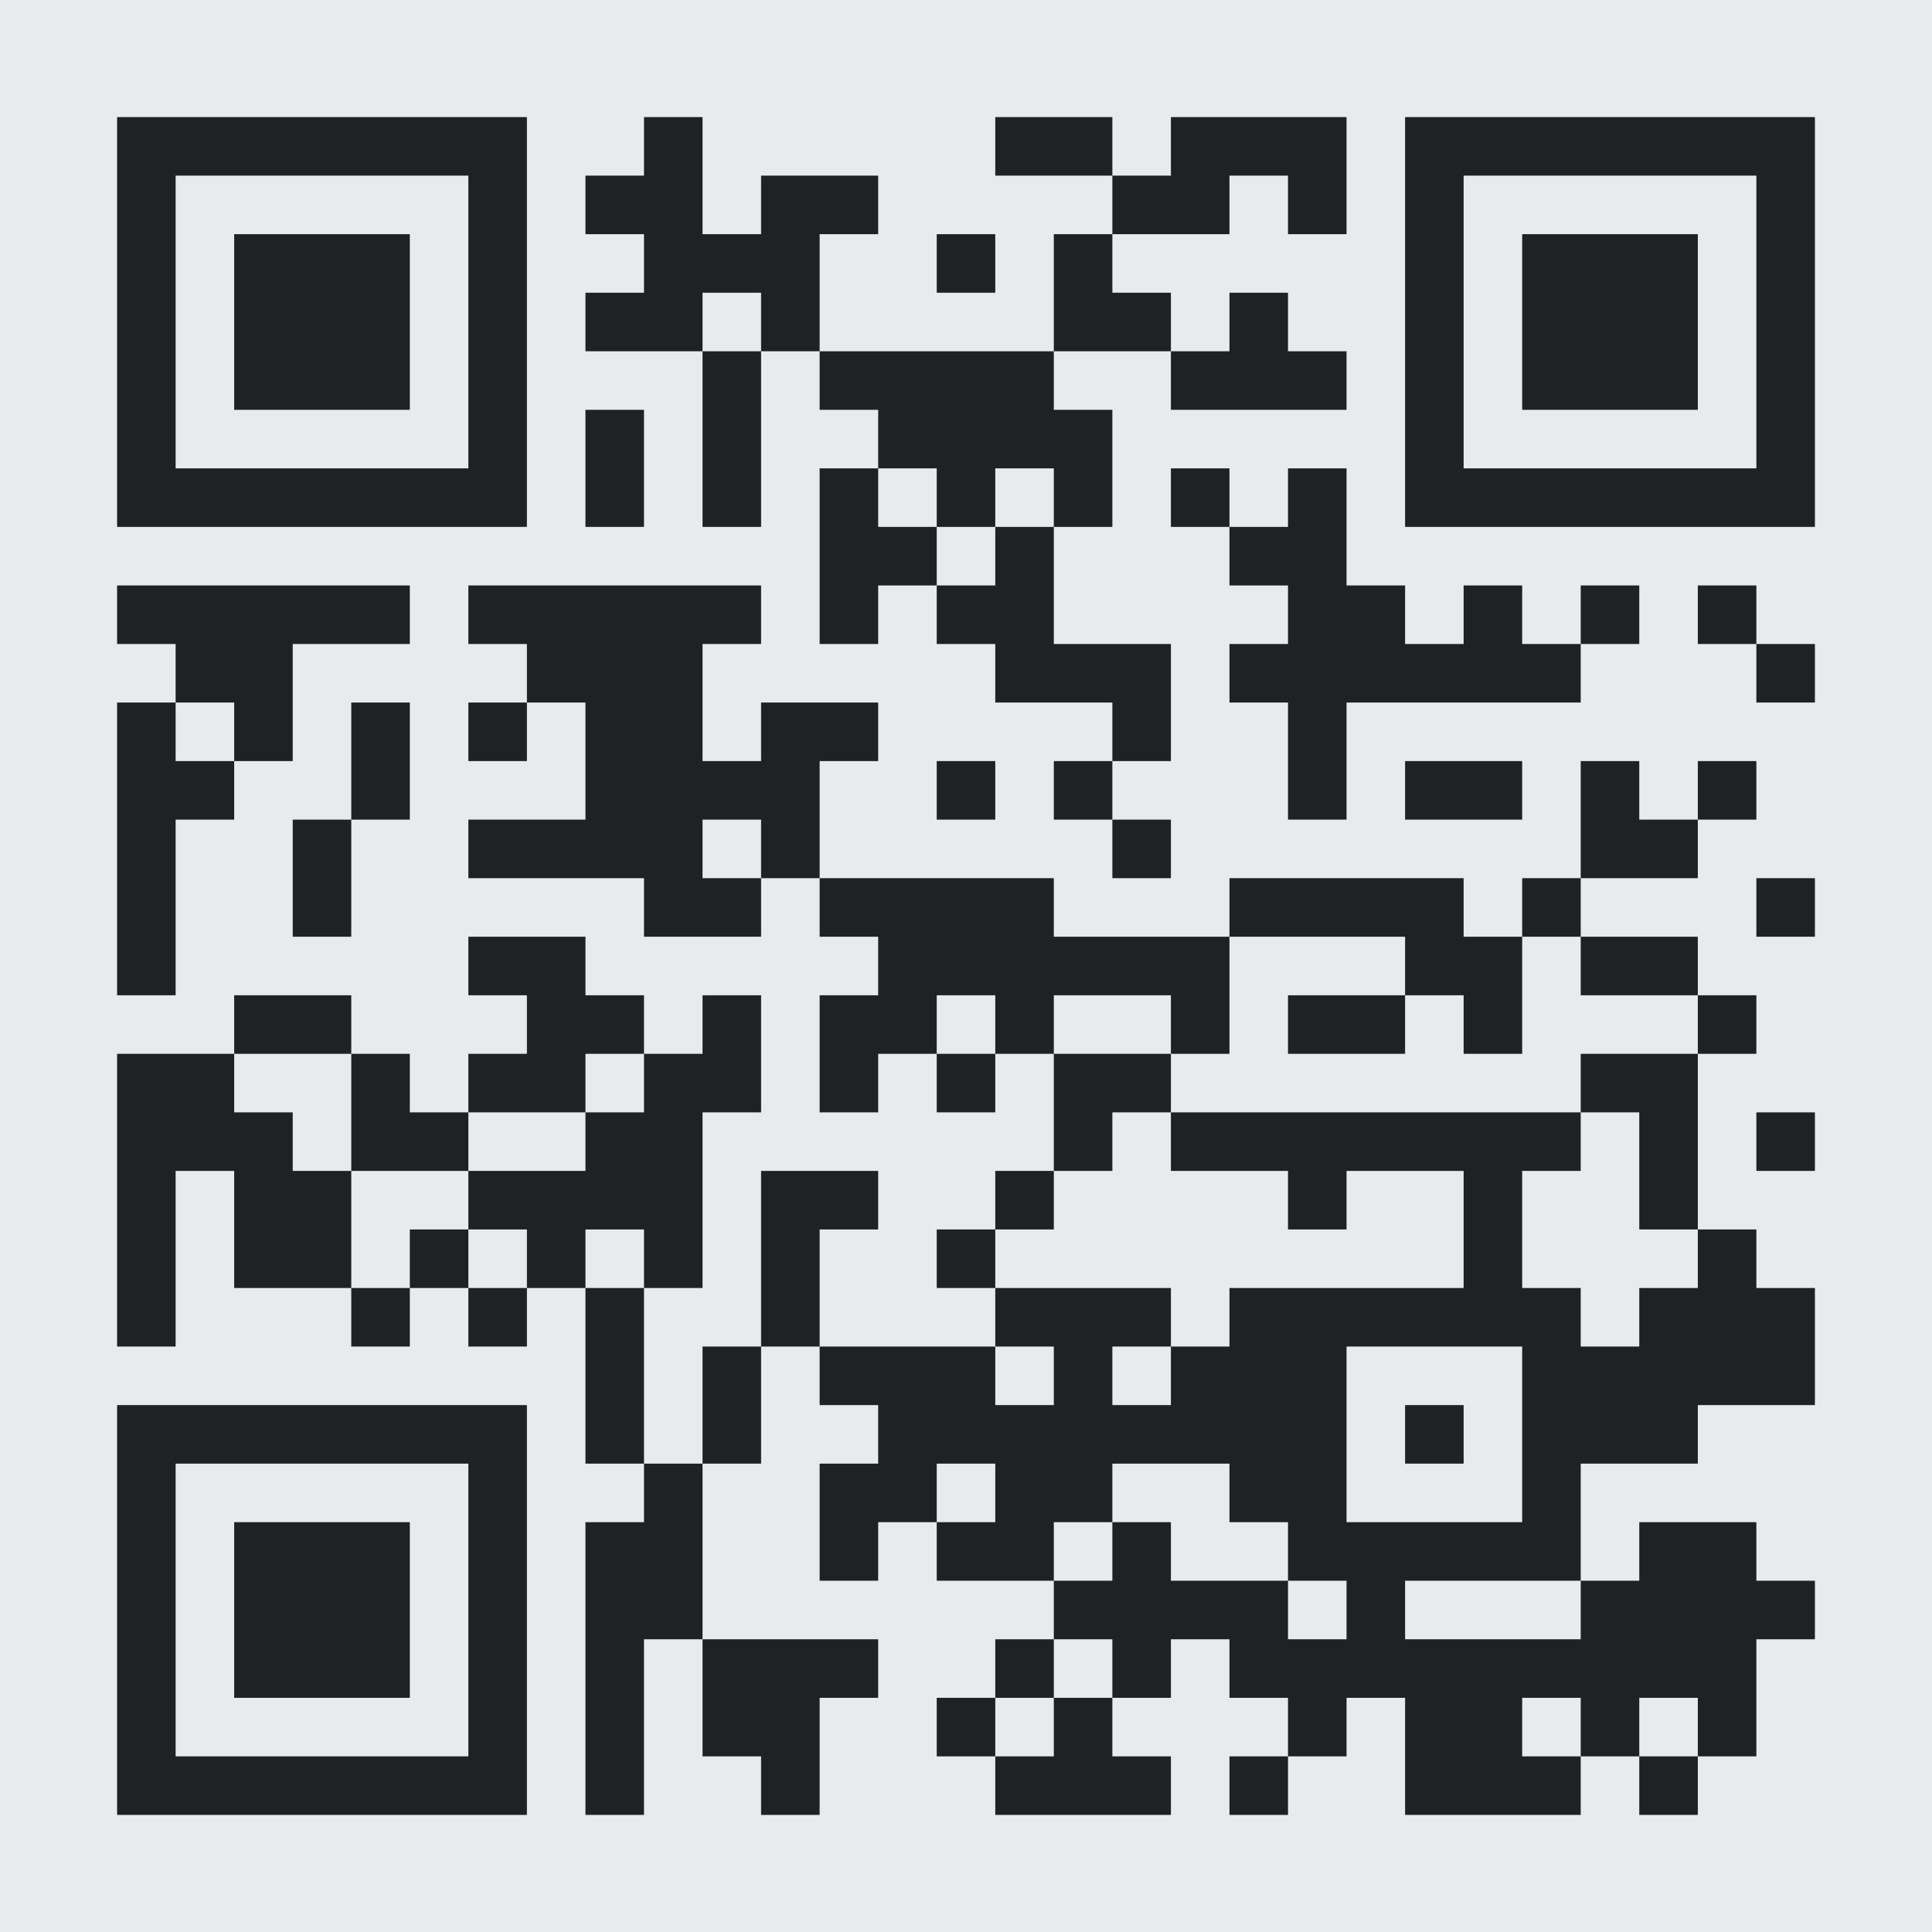
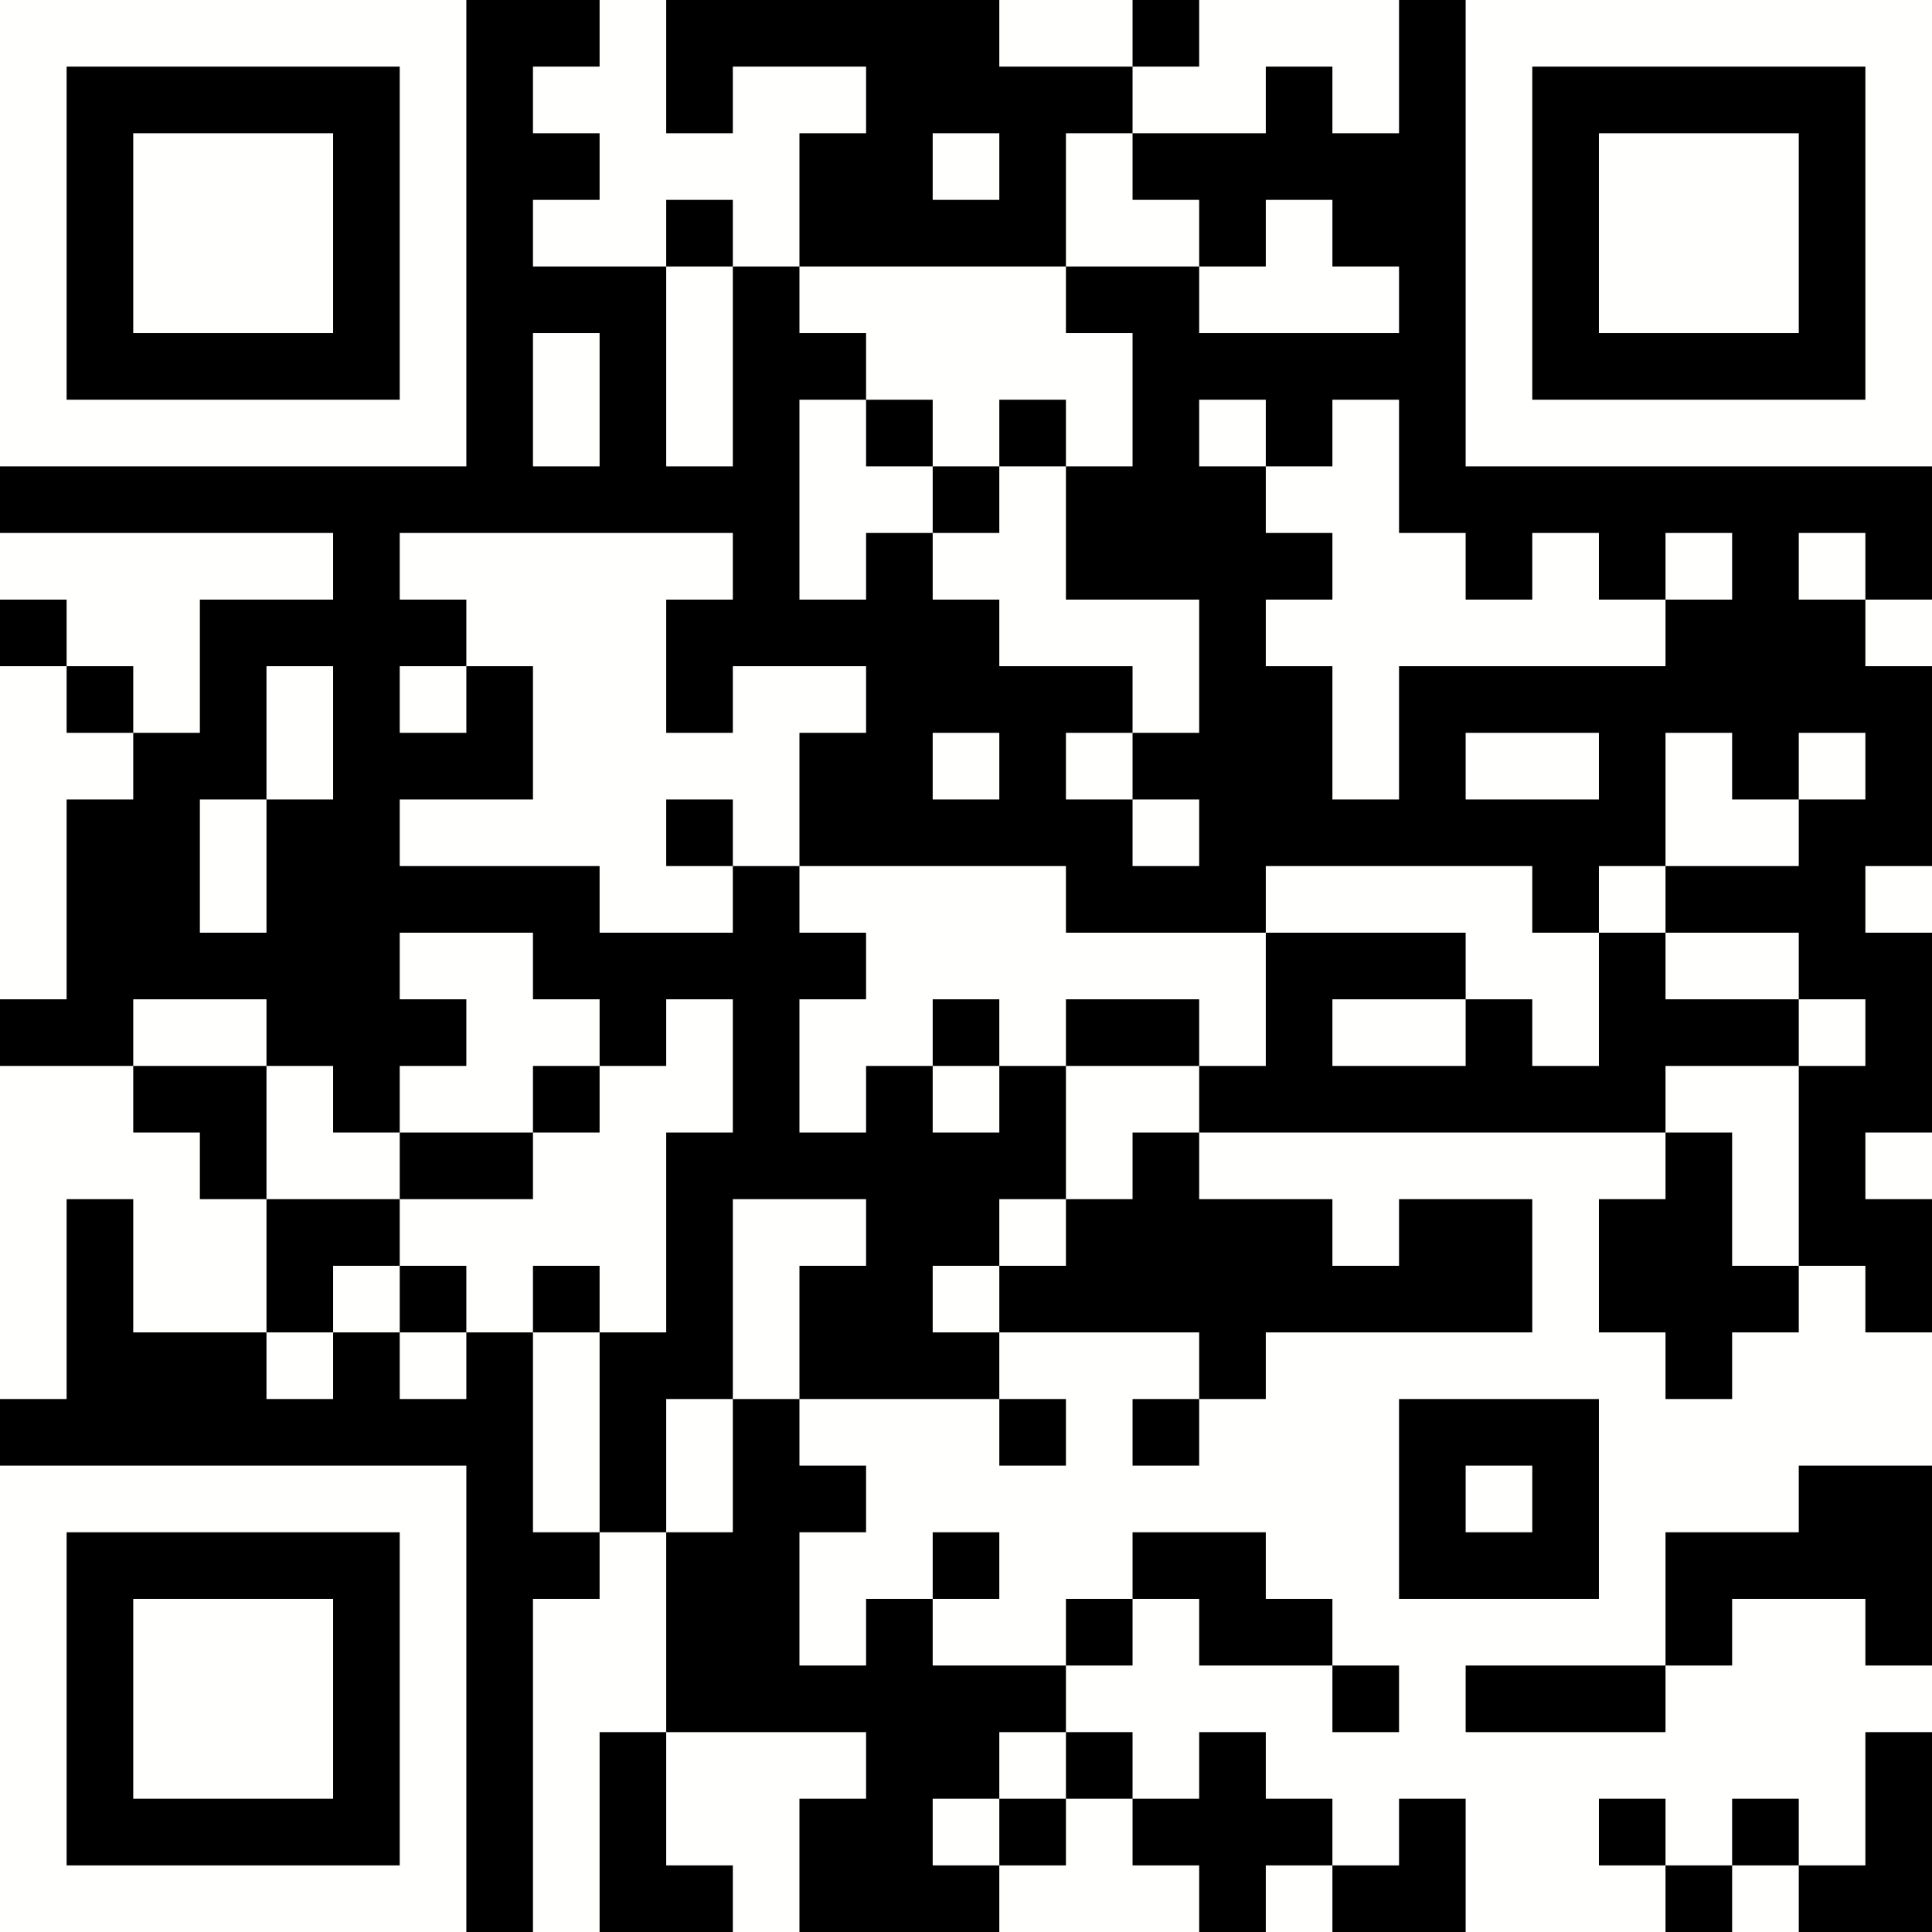
- <svg xmlns="http://www.w3.org/2000/svg" version="1.1" width="264" height="264">
-   <rect style="fill:rgb(232, 234, 237);fill-opacity:1" x="0" y="0" width="264" height="264" />
+ <svg xmlns="http://www.w3.org/2000/svg" version="1.1" width="232" height="232">
+   <rect style="fill:rgb(0, 0, 0);fill-opacity:1" x="0" y="0" width="232" height="232" />
  <g id="elements">
-     <path style="fill:rgb(32, 33, 36)" d="M 16,16 l 8,0 0,8 -8,0 z M 24,16 l 8,0 0,8 -8,0 z M 32,16 l 8,0 0,8 -8,0 z M 40,16 l 8,0 0,8 -8,0 z M 48,16 l 8,0 0,8 -8,0 z M 56,16 l 8,0 0,8 -8,0 z M 64,16 l 8,0 0,8 -8,0 z M 88,16 l 8,0 0,8 -8,0 z M 136,16 l 8,0 0,8 -8,0 z M 144,16 l 8,0 0,8 -8,0 z M 160,16 l 8,0 0,8 -8,0 z M 168,16 l 8,0 0,8 -8,0 z M 176,16 l 8,0 0,8 -8,0 z M 192,16 l 8,0 0,8 -8,0 z M 200,16 l 8,0 0,8 -8,0 z M 208,16 l 8,0 0,8 -8,0 z M 216,16 l 8,0 0,8 -8,0 z M 224,16 l 8,0 0,8 -8,0 z M 232,16 l 8,0 0,8 -8,0 z M 240,16 l 8,0 0,8 -8,0 z M 16,24 l 8,0 0,8 -8,0 z M 64,24 l 8,0 0,8 -8,0 z M 80,24 l 8,0 0,8 -8,0 z M 88,24 l 8,0 0,8 -8,0 z M 104,24 l 8,0 0,8 -8,0 z M 112,24 l 8,0 0,8 -8,0 z M 152,24 l 8,0 0,8 -8,0 z M 160,24 l 8,0 0,8 -8,0 z M 176,24 l 8,0 0,8 -8,0 z M 192,24 l 8,0 0,8 -8,0 z M 240,24 l 8,0 0,8 -8,0 z M 16,32 l 8,0 0,8 -8,0 z M 32,32 l 8,0 0,8 -8,0 z M 40,32 l 8,0 0,8 -8,0 z M 48,32 l 8,0 0,8 -8,0 z M 64,32 l 8,0 0,8 -8,0 z M 88,32 l 8,0 0,8 -8,0 z M 96,32 l 8,0 0,8 -8,0 z M 104,32 l 8,0 0,8 -8,0 z M 128,32 l 8,0 0,8 -8,0 z M 144,32 l 8,0 0,8 -8,0 z M 192,32 l 8,0 0,8 -8,0 z M 208,32 l 8,0 0,8 -8,0 z M 216,32 l 8,0 0,8 -8,0 z M 224,32 l 8,0 0,8 -8,0 z M 240,32 l 8,0 0,8 -8,0 z M 16,40 l 8,0 0,8 -8,0 z M 32,40 l 8,0 0,8 -8,0 z M 40,40 l 8,0 0,8 -8,0 z M 48,40 l 8,0 0,8 -8,0 z M 64,40 l 8,0 0,8 -8,0 z M 80,40 l 8,0 0,8 -8,0 z M 88,40 l 8,0 0,8 -8,0 z M 104,40 l 8,0 0,8 -8,0 z M 144,40 l 8,0 0,8 -8,0 z M 152,40 l 8,0 0,8 -8,0 z M 168,40 l 8,0 0,8 -8,0 z M 192,40 l 8,0 0,8 -8,0 z M 208,40 l 8,0 0,8 -8,0 z M 216,40 l 8,0 0,8 -8,0 z M 224,40 l 8,0 0,8 -8,0 z M 240,40 l 8,0 0,8 -8,0 z M 16,48 l 8,0 0,8 -8,0 z M 32,48 l 8,0 0,8 -8,0 z M 40,48 l 8,0 0,8 -8,0 z M 48,48 l 8,0 0,8 -8,0 z M 64,48 l 8,0 0,8 -8,0 z M 96,48 l 8,0 0,8 -8,0 z M 112,48 l 8,0 0,8 -8,0 z M 120,48 l 8,0 0,8 -8,0 z M 128,48 l 8,0 0,8 -8,0 z M 136,48 l 8,0 0,8 -8,0 z M 160,48 l 8,0 0,8 -8,0 z M 168,48 l 8,0 0,8 -8,0 z M 176,48 l 8,0 0,8 -8,0 z M 192,48 l 8,0 0,8 -8,0 z M 208,48 l 8,0 0,8 -8,0 z M 216,48 l 8,0 0,8 -8,0 z M 224,48 l 8,0 0,8 -8,0 z M 240,48 l 8,0 0,8 -8,0 z M 16,56 l 8,0 0,8 -8,0 z M 64,56 l 8,0 0,8 -8,0 z M 80,56 l 8,0 0,8 -8,0 z M 96,56 l 8,0 0,8 -8,0 z M 120,56 l 8,0 0,8 -8,0 z M 128,56 l 8,0 0,8 -8,0 z M 136,56 l 8,0 0,8 -8,0 z M 144,56 l 8,0 0,8 -8,0 z M 192,56 l 8,0 0,8 -8,0 z M 240,56 l 8,0 0,8 -8,0 z M 16,64 l 8,0 0,8 -8,0 z M 24,64 l 8,0 0,8 -8,0 z M 32,64 l 8,0 0,8 -8,0 z M 40,64 l 8,0 0,8 -8,0 z M 48,64 l 8,0 0,8 -8,0 z M 56,64 l 8,0 0,8 -8,0 z M 64,64 l 8,0 0,8 -8,0 z M 80,64 l 8,0 0,8 -8,0 z M 96,64 l 8,0 0,8 -8,0 z M 112,64 l 8,0 0,8 -8,0 z M 128,64 l 8,0 0,8 -8,0 z M 144,64 l 8,0 0,8 -8,0 z M 160,64 l 8,0 0,8 -8,0 z M 176,64 l 8,0 0,8 -8,0 z M 192,64 l 8,0 0,8 -8,0 z M 200,64 l 8,0 0,8 -8,0 z M 208,64 l 8,0 0,8 -8,0 z M 216,64 l 8,0 0,8 -8,0 z M 224,64 l 8,0 0,8 -8,0 z M 232,64 l 8,0 0,8 -8,0 z M 240,64 l 8,0 0,8 -8,0 z M 112,72 l 8,0 0,8 -8,0 z M 120,72 l 8,0 0,8 -8,0 z M 136,72 l 8,0 0,8 -8,0 z M 168,72 l 8,0 0,8 -8,0 z M 176,72 l 8,0 0,8 -8,0 z M 16,80 l 8,0 0,8 -8,0 z M 24,80 l 8,0 0,8 -8,0 z M 32,80 l 8,0 0,8 -8,0 z M 40,80 l 8,0 0,8 -8,0 z M 48,80 l 8,0 0,8 -8,0 z M 64,80 l 8,0 0,8 -8,0 z M 72,80 l 8,0 0,8 -8,0 z M 80,80 l 8,0 0,8 -8,0 z M 88,80 l 8,0 0,8 -8,0 z M 96,80 l 8,0 0,8 -8,0 z M 112,80 l 8,0 0,8 -8,0 z M 128,80 l 8,0 0,8 -8,0 z M 136,80 l 8,0 0,8 -8,0 z M 176,80 l 8,0 0,8 -8,0 z M 184,80 l 8,0 0,8 -8,0 z M 200,80 l 8,0 0,8 -8,0 z M 216,80 l 8,0 0,8 -8,0 z M 232,80 l 8,0 0,8 -8,0 z M 24,88 l 8,0 0,8 -8,0 z M 32,88 l 8,0 0,8 -8,0 z M 72,88 l 8,0 0,8 -8,0 z M 80,88 l 8,0 0,8 -8,0 z M 88,88 l 8,0 0,8 -8,0 z M 136,88 l 8,0 0,8 -8,0 z M 144,88 l 8,0 0,8 -8,0 z M 152,88 l 8,0 0,8 -8,0 z M 168,88 l 8,0 0,8 -8,0 z M 176,88 l 8,0 0,8 -8,0 z M 184,88 l 8,0 0,8 -8,0 z M 192,88 l 8,0 0,8 -8,0 z M 200,88 l 8,0 0,8 -8,0 z M 208,88 l 8,0 0,8 -8,0 z M 240,88 l 8,0 0,8 -8,0 z M 16,96 l 8,0 0,8 -8,0 z M 32,96 l 8,0 0,8 -8,0 z M 48,96 l 8,0 0,8 -8,0 z M 64,96 l 8,0 0,8 -8,0 z M 80,96 l 8,0 0,8 -8,0 z M 88,96 l 8,0 0,8 -8,0 z M 104,96 l 8,0 0,8 -8,0 z M 112,96 l 8,0 0,8 -8,0 z M 152,96 l 8,0 0,8 -8,0 z M 176,96 l 8,0 0,8 -8,0 z M 16,104 l 8,0 0,8 -8,0 z M 24,104 l 8,0 0,8 -8,0 z M 48,104 l 8,0 0,8 -8,0 z M 80,104 l 8,0 0,8 -8,0 z M 88,104 l 8,0 0,8 -8,0 z M 96,104 l 8,0 0,8 -8,0 z M 104,104 l 8,0 0,8 -8,0 z M 128,104 l 8,0 0,8 -8,0 z M 144,104 l 8,0 0,8 -8,0 z M 176,104 l 8,0 0,8 -8,0 z M 192,104 l 8,0 0,8 -8,0 z M 200,104 l 8,0 0,8 -8,0 z M 216,104 l 8,0 0,8 -8,0 z M 232,104 l 8,0 0,8 -8,0 z M 16,112 l 8,0 0,8 -8,0 z M 40,112 l 8,0 0,8 -8,0 z M 64,112 l 8,0 0,8 -8,0 z M 72,112 l 8,0 0,8 -8,0 z M 80,112 l 8,0 0,8 -8,0 z M 88,112 l 8,0 0,8 -8,0 z M 104,112 l 8,0 0,8 -8,0 z M 152,112 l 8,0 0,8 -8,0 z M 216,112 l 8,0 0,8 -8,0 z M 224,112 l 8,0 0,8 -8,0 z M 16,120 l 8,0 0,8 -8,0 z M 40,120 l 8,0 0,8 -8,0 z M 88,120 l 8,0 0,8 -8,0 z M 96,120 l 8,0 0,8 -8,0 z M 112,120 l 8,0 0,8 -8,0 z M 120,120 l 8,0 0,8 -8,0 z M 128,120 l 8,0 0,8 -8,0 z M 136,120 l 8,0 0,8 -8,0 z M 168,120 l 8,0 0,8 -8,0 z M 176,120 l 8,0 0,8 -8,0 z M 184,120 l 8,0 0,8 -8,0 z M 192,120 l 8,0 0,8 -8,0 z M 208,120 l 8,0 0,8 -8,0 z M 240,120 l 8,0 0,8 -8,0 z M 16,128 l 8,0 0,8 -8,0 z M 64,128 l 8,0 0,8 -8,0 z M 72,128 l 8,0 0,8 -8,0 z M 120,128 l 8,0 0,8 -8,0 z M 128,128 l 8,0 0,8 -8,0 z M 136,128 l 8,0 0,8 -8,0 z M 144,128 l 8,0 0,8 -8,0 z M 152,128 l 8,0 0,8 -8,0 z M 160,128 l 8,0 0,8 -8,0 z M 192,128 l 8,0 0,8 -8,0 z M 200,128 l 8,0 0,8 -8,0 z M 216,128 l 8,0 0,8 -8,0 z M 224,128 l 8,0 0,8 -8,0 z M 32,136 l 8,0 0,8 -8,0 z M 40,136 l 8,0 0,8 -8,0 z M 72,136 l 8,0 0,8 -8,0 z M 80,136 l 8,0 0,8 -8,0 z M 96,136 l 8,0 0,8 -8,0 z M 112,136 l 8,0 0,8 -8,0 z M 120,136 l 8,0 0,8 -8,0 z M 136,136 l 8,0 0,8 -8,0 z M 160,136 l 8,0 0,8 -8,0 z M 176,136 l 8,0 0,8 -8,0 z M 184,136 l 8,0 0,8 -8,0 z M 200,136 l 8,0 0,8 -8,0 z M 232,136 l 8,0 0,8 -8,0 z M 16,144 l 8,0 0,8 -8,0 z M 24,144 l 8,0 0,8 -8,0 z M 48,144 l 8,0 0,8 -8,0 z M 64,144 l 8,0 0,8 -8,0 z M 72,144 l 8,0 0,8 -8,0 z M 88,144 l 8,0 0,8 -8,0 z M 96,144 l 8,0 0,8 -8,0 z M 112,144 l 8,0 0,8 -8,0 z M 128,144 l 8,0 0,8 -8,0 z M 144,144 l 8,0 0,8 -8,0 z M 152,144 l 8,0 0,8 -8,0 z M 216,144 l 8,0 0,8 -8,0 z M 224,144 l 8,0 0,8 -8,0 z M 16,152 l 8,0 0,8 -8,0 z M 24,152 l 8,0 0,8 -8,0 z M 32,152 l 8,0 0,8 -8,0 z M 48,152 l 8,0 0,8 -8,0 z M 56,152 l 8,0 0,8 -8,0 z M 80,152 l 8,0 0,8 -8,0 z M 88,152 l 8,0 0,8 -8,0 z M 144,152 l 8,0 0,8 -8,0 z M 160,152 l 8,0 0,8 -8,0 z M 168,152 l 8,0 0,8 -8,0 z M 176,152 l 8,0 0,8 -8,0 z M 184,152 l 8,0 0,8 -8,0 z M 192,152 l 8,0 0,8 -8,0 z M 200,152 l 8,0 0,8 -8,0 z M 208,152 l 8,0 0,8 -8,0 z M 224,152 l 8,0 0,8 -8,0 z M 240,152 l 8,0 0,8 -8,0 z M 16,160 l 8,0 0,8 -8,0 z M 32,160 l 8,0 0,8 -8,0 z M 40,160 l 8,0 0,8 -8,0 z M 64,160 l 8,0 0,8 -8,0 z M 72,160 l 8,0 0,8 -8,0 z M 80,160 l 8,0 0,8 -8,0 z M 88,160 l 8,0 0,8 -8,0 z M 104,160 l 8,0 0,8 -8,0 z M 112,160 l 8,0 0,8 -8,0 z M 136,160 l 8,0 0,8 -8,0 z M 176,160 l 8,0 0,8 -8,0 z M 200,160 l 8,0 0,8 -8,0 z M 224,160 l 8,0 0,8 -8,0 z M 16,168 l 8,0 0,8 -8,0 z M 32,168 l 8,0 0,8 -8,0 z M 40,168 l 8,0 0,8 -8,0 z M 56,168 l 8,0 0,8 -8,0 z M 72,168 l 8,0 0,8 -8,0 z M 88,168 l 8,0 0,8 -8,0 z M 104,168 l 8,0 0,8 -8,0 z M 128,168 l 8,0 0,8 -8,0 z M 200,168 l 8,0 0,8 -8,0 z M 232,168 l 8,0 0,8 -8,0 z M 16,176 l 8,0 0,8 -8,0 z M 48,176 l 8,0 0,8 -8,0 z M 64,176 l 8,0 0,8 -8,0 z M 80,176 l 8,0 0,8 -8,0 z M 104,176 l 8,0 0,8 -8,0 z M 136,176 l 8,0 0,8 -8,0 z M 144,176 l 8,0 0,8 -8,0 z M 152,176 l 8,0 0,8 -8,0 z M 168,176 l 8,0 0,8 -8,0 z M 176,176 l 8,0 0,8 -8,0 z M 184,176 l 8,0 0,8 -8,0 z M 192,176 l 8,0 0,8 -8,0 z M 200,176 l 8,0 0,8 -8,0 z M 208,176 l 8,0 0,8 -8,0 z M 224,176 l 8,0 0,8 -8,0 z M 232,176 l 8,0 0,8 -8,0 z M 240,176 l 8,0 0,8 -8,0 z M 80,184 l 8,0 0,8 -8,0 z M 96,184 l 8,0 0,8 -8,0 z M 112,184 l 8,0 0,8 -8,0 z M 120,184 l 8,0 0,8 -8,0 z M 128,184 l 8,0 0,8 -8,0 z M 144,184 l 8,0 0,8 -8,0 z M 160,184 l 8,0 0,8 -8,0 z M 168,184 l 8,0 0,8 -8,0 z M 176,184 l 8,0 0,8 -8,0 z M 208,184 l 8,0 0,8 -8,0 z M 216,184 l 8,0 0,8 -8,0 z M 224,184 l 8,0 0,8 -8,0 z M 232,184 l 8,0 0,8 -8,0 z M 240,184 l 8,0 0,8 -8,0 z M 16,192 l 8,0 0,8 -8,0 z M 24,192 l 8,0 0,8 -8,0 z M 32,192 l 8,0 0,8 -8,0 z M 40,192 l 8,0 0,8 -8,0 z M 48,192 l 8,0 0,8 -8,0 z M 56,192 l 8,0 0,8 -8,0 z M 64,192 l 8,0 0,8 -8,0 z M 80,192 l 8,0 0,8 -8,0 z M 96,192 l 8,0 0,8 -8,0 z M 120,192 l 8,0 0,8 -8,0 z M 128,192 l 8,0 0,8 -8,0 z M 136,192 l 8,0 0,8 -8,0 z M 144,192 l 8,0 0,8 -8,0 z M 152,192 l 8,0 0,8 -8,0 z M 160,192 l 8,0 0,8 -8,0 z M 168,192 l 8,0 0,8 -8,0 z M 176,192 l 8,0 0,8 -8,0 z M 192,192 l 8,0 0,8 -8,0 z M 208,192 l 8,0 0,8 -8,0 z M 216,192 l 8,0 0,8 -8,0 z M 224,192 l 8,0 0,8 -8,0 z M 16,200 l 8,0 0,8 -8,0 z M 64,200 l 8,0 0,8 -8,0 z M 88,200 l 8,0 0,8 -8,0 z M 112,200 l 8,0 0,8 -8,0 z M 120,200 l 8,0 0,8 -8,0 z M 136,200 l 8,0 0,8 -8,0 z M 144,200 l 8,0 0,8 -8,0 z M 168,200 l 8,0 0,8 -8,0 z M 176,200 l 8,0 0,8 -8,0 z M 208,200 l 8,0 0,8 -8,0 z M 16,208 l 8,0 0,8 -8,0 z M 32,208 l 8,0 0,8 -8,0 z M 40,208 l 8,0 0,8 -8,0 z M 48,208 l 8,0 0,8 -8,0 z M 64,208 l 8,0 0,8 -8,0 z M 80,208 l 8,0 0,8 -8,0 z M 88,208 l 8,0 0,8 -8,0 z M 112,208 l 8,0 0,8 -8,0 z M 128,208 l 8,0 0,8 -8,0 z M 136,208 l 8,0 0,8 -8,0 z M 152,208 l 8,0 0,8 -8,0 z M 176,208 l 8,0 0,8 -8,0 z M 184,208 l 8,0 0,8 -8,0 z M 192,208 l 8,0 0,8 -8,0 z M 200,208 l 8,0 0,8 -8,0 z M 208,208 l 8,0 0,8 -8,0 z M 224,208 l 8,0 0,8 -8,0 z M 232,208 l 8,0 0,8 -8,0 z M 16,216 l 8,0 0,8 -8,0 z M 32,216 l 8,0 0,8 -8,0 z M 40,216 l 8,0 0,8 -8,0 z M 48,216 l 8,0 0,8 -8,0 z M 64,216 l 8,0 0,8 -8,0 z M 80,216 l 8,0 0,8 -8,0 z M 88,216 l 8,0 0,8 -8,0 z M 144,216 l 8,0 0,8 -8,0 z M 152,216 l 8,0 0,8 -8,0 z M 160,216 l 8,0 0,8 -8,0 z M 168,216 l 8,0 0,8 -8,0 z M 184,216 l 8,0 0,8 -8,0 z M 216,216 l 8,0 0,8 -8,0 z M 224,216 l 8,0 0,8 -8,0 z M 232,216 l 8,0 0,8 -8,0 z M 240,216 l 8,0 0,8 -8,0 z M 16,224 l 8,0 0,8 -8,0 z M 32,224 l 8,0 0,8 -8,0 z M 40,224 l 8,0 0,8 -8,0 z M 48,224 l 8,0 0,8 -8,0 z M 64,224 l 8,0 0,8 -8,0 z M 80,224 l 8,0 0,8 -8,0 z M 96,224 l 8,0 0,8 -8,0 z M 104,224 l 8,0 0,8 -8,0 z M 112,224 l 8,0 0,8 -8,0 z M 136,224 l 8,0 0,8 -8,0 z M 152,224 l 8,0 0,8 -8,0 z M 168,224 l 8,0 0,8 -8,0 z M 176,224 l 8,0 0,8 -8,0 z M 184,224 l 8,0 0,8 -8,0 z M 192,224 l 8,0 0,8 -8,0 z M 200,224 l 8,0 0,8 -8,0 z M 208,224 l 8,0 0,8 -8,0 z M 216,224 l 8,0 0,8 -8,0 z M 224,224 l 8,0 0,8 -8,0 z M 232,224 l 8,0 0,8 -8,0 z M 16,232 l 8,0 0,8 -8,0 z M 64,232 l 8,0 0,8 -8,0 z M 80,232 l 8,0 0,8 -8,0 z M 96,232 l 8,0 0,8 -8,0 z M 104,232 l 8,0 0,8 -8,0 z M 128,232 l 8,0 0,8 -8,0 z M 144,232 l 8,0 0,8 -8,0 z M 176,232 l 8,0 0,8 -8,0 z M 192,232 l 8,0 0,8 -8,0 z M 200,232 l 8,0 0,8 -8,0 z M 216,232 l 8,0 0,8 -8,0 z M 232,232 l 8,0 0,8 -8,0 z M 16,240 l 8,0 0,8 -8,0 z M 24,240 l 8,0 0,8 -8,0 z M 32,240 l 8,0 0,8 -8,0 z M 40,240 l 8,0 0,8 -8,0 z M 48,240 l 8,0 0,8 -8,0 z M 56,240 l 8,0 0,8 -8,0 z M 64,240 l 8,0 0,8 -8,0 z M 80,240 l 8,0 0,8 -8,0 z M 104,240 l 8,0 0,8 -8,0 z M 136,240 l 8,0 0,8 -8,0 z M 144,240 l 8,0 0,8 -8,0 z M 152,240 l 8,0 0,8 -8,0 z M 168,240 l 8,0 0,8 -8,0 z M 192,240 l 8,0 0,8 -8,0 z M 200,240 l 8,0 0,8 -8,0 z M 208,240 l 8,0 0,8 -8,0 z M 224,240 l 8,0 0,8 -8,0 z " />
+     <path style="fill:rgb(255, 255, 254)" d="M 0,0 l 8,0 0,8 -8,0 z M 8,0 l 8,0 0,8 -8,0 z M 16,0 l 8,0 0,8 -8,0 z M 24,0 l 8,0 0,8 -8,0 z M 32,0 l 8,0 0,8 -8,0 z M 40,0 l 8,0 0,8 -8,0 z M 48,0 l 8,0 0,8 -8,0 z M 72,0 l 8,0 0,8 -8,0 z M 120,0 l 8,0 0,8 -8,0 z M 128,0 l 8,0 0,8 -8,0 z M 144,0 l 8,0 0,8 -8,0 z M 152,0 l 8,0 0,8 -8,0 z M 160,0 l 8,0 0,8 -8,0 z M 176,0 l 8,0 0,8 -8,0 z M 184,0 l 8,0 0,8 -8,0 z M 192,0 l 8,0 0,8 -8,0 z M 200,0 l 8,0 0,8 -8,0 z M 208,0 l 8,0 0,8 -8,0 z M 216,0 l 8,0 0,8 -8,0 z M 224,0 l 8,0 0,8 -8,0 z M 0,8 l 8,0 0,8 -8,0 z M 48,8 l 8,0 0,8 -8,0 z M 64,8 l 8,0 0,8 -8,0 z M 72,8 l 8,0 0,8 -8,0 z M 88,8 l 8,0 0,8 -8,0 z M 96,8 l 8,0 0,8 -8,0 z M 136,8 l 8,0 0,8 -8,0 z M 144,8 l 8,0 0,8 -8,0 z M 160,8 l 8,0 0,8 -8,0 z M 176,8 l 8,0 0,8 -8,0 z M 224,8 l 8,0 0,8 -8,0 z M 0,16 l 8,0 0,8 -8,0 z M 16,16 l 8,0 0,8 -8,0 z M 24,16 l 8,0 0,8 -8,0 z M 32,16 l 8,0 0,8 -8,0 z M 48,16 l 8,0 0,8 -8,0 z M 72,16 l 8,0 0,8 -8,0 z M 80,16 l 8,0 0,8 -8,0 z M 88,16 l 8,0 0,8 -8,0 z M 112,16 l 8,0 0,8 -8,0 z M 128,16 l 8,0 0,8 -8,0 z M 176,16 l 8,0 0,8 -8,0 z M 192,16 l 8,0 0,8 -8,0 z M 200,16 l 8,0 0,8 -8,0 z M 208,16 l 8,0 0,8 -8,0 z M 224,16 l 8,0 0,8 -8,0 z M 0,24 l 8,0 0,8 -8,0 z M 16,24 l 8,0 0,8 -8,0 z M 24,24 l 8,0 0,8 -8,0 z M 32,24 l 8,0 0,8 -8,0 z M 48,24 l 8,0 0,8 -8,0 z M 64,24 l 8,0 0,8 -8,0 z M 72,24 l 8,0 0,8 -8,0 z M 88,24 l 8,0 0,8 -8,0 z M 128,24 l 8,0 0,8 -8,0 z M 136,24 l 8,0 0,8 -8,0 z M 152,24 l 8,0 0,8 -8,0 z M 176,24 l 8,0 0,8 -8,0 z M 192,24 l 8,0 0,8 -8,0 z M 200,24 l 8,0 0,8 -8,0 z M 208,24 l 8,0 0,8 -8,0 z M 224,24 l 8,0 0,8 -8,0 z M 0,32 l 8,0 0,8 -8,0 z M 16,32 l 8,0 0,8 -8,0 z M 24,32 l 8,0 0,8 -8,0 z M 32,32 l 8,0 0,8 -8,0 z M 48,32 l 8,0 0,8 -8,0 z M 80,32 l 8,0 0,8 -8,0 z M 96,32 l 8,0 0,8 -8,0 z M 104,32 l 8,0 0,8 -8,0 z M 112,32 l 8,0 0,8 -8,0 z M 120,32 l 8,0 0,8 -8,0 z M 144,32 l 8,0 0,8 -8,0 z M 152,32 l 8,0 0,8 -8,0 z M 160,32 l 8,0 0,8 -8,0 z M 176,32 l 8,0 0,8 -8,0 z M 192,32 l 8,0 0,8 -8,0 z M 200,32 l 8,0 0,8 -8,0 z M 208,32 l 8,0 0,8 -8,0 z M 224,32 l 8,0 0,8 -8,0 z M 0,40 l 8,0 0,8 -8,0 z M 48,40 l 8,0 0,8 -8,0 z M 64,40 l 8,0 0,8 -8,0 z M 80,40 l 8,0 0,8 -8,0 z M 104,40 l 8,0 0,8 -8,0 z M 112,40 l 8,0 0,8 -8,0 z M 120,40 l 8,0 0,8 -8,0 z M 128,40 l 8,0 0,8 -8,0 z M 176,40 l 8,0 0,8 -8,0 z M 224,40 l 8,0 0,8 -8,0 z M 0,48 l 8,0 0,8 -8,0 z M 8,48 l 8,0 0,8 -8,0 z M 16,48 l 8,0 0,8 -8,0 z M 24,48 l 8,0 0,8 -8,0 z M 32,48 l 8,0 0,8 -8,0 z M 40,48 l 8,0 0,8 -8,0 z M 48,48 l 8,0 0,8 -8,0 z M 64,48 l 8,0 0,8 -8,0 z M 80,48 l 8,0 0,8 -8,0 z M 96,48 l 8,0 0,8 -8,0 z M 112,48 l 8,0 0,8 -8,0 z M 128,48 l 8,0 0,8 -8,0 z M 144,48 l 8,0 0,8 -8,0 z M 160,48 l 8,0 0,8 -8,0 z M 176,48 l 8,0 0,8 -8,0 z M 184,48 l 8,0 0,8 -8,0 z M 192,48 l 8,0 0,8 -8,0 z M 200,48 l 8,0 0,8 -8,0 z M 208,48 l 8,0 0,8 -8,0 z M 216,48 l 8,0 0,8 -8,0 z M 224,48 l 8,0 0,8 -8,0 z M 96,56 l 8,0 0,8 -8,0 z M 104,56 l 8,0 0,8 -8,0 z M 120,56 l 8,0 0,8 -8,0 z M 152,56 l 8,0 0,8 -8,0 z M 160,56 l 8,0 0,8 -8,0 z M 0,64 l 8,0 0,8 -8,0 z M 8,64 l 8,0 0,8 -8,0 z M 16,64 l 8,0 0,8 -8,0 z M 24,64 l 8,0 0,8 -8,0 z M 32,64 l 8,0 0,8 -8,0 z M 48,64 l 8,0 0,8 -8,0 z M 56,64 l 8,0 0,8 -8,0 z M 64,64 l 8,0 0,8 -8,0 z M 72,64 l 8,0 0,8 -8,0 z M 80,64 l 8,0 0,8 -8,0 z M 96,64 l 8,0 0,8 -8,0 z M 112,64 l 8,0 0,8 -8,0 z M 120,64 l 8,0 0,8 -8,0 z M 160,64 l 8,0 0,8 -8,0 z M 168,64 l 8,0 0,8 -8,0 z M 184,64 l 8,0 0,8 -8,0 z M 200,64 l 8,0 0,8 -8,0 z M 216,64 l 8,0 0,8 -8,0 z M 8,72 l 8,0 0,8 -8,0 z M 16,72 l 8,0 0,8 -8,0 z M 56,72 l 8,0 0,8 -8,0 z M 64,72 l 8,0 0,8 -8,0 z M 72,72 l 8,0 0,8 -8,0 z M 120,72 l 8,0 0,8 -8,0 z M 128,72 l 8,0 0,8 -8,0 z M 136,72 l 8,0 0,8 -8,0 z M 152,72 l 8,0 0,8 -8,0 z M 160,72 l 8,0 0,8 -8,0 z M 168,72 l 8,0 0,8 -8,0 z M 176,72 l 8,0 0,8 -8,0 z M 184,72 l 8,0 0,8 -8,0 z M 192,72 l 8,0 0,8 -8,0 z M 224,72 l 8,0 0,8 -8,0 z M 0,80 l 8,0 0,8 -8,0 z M 16,80 l 8,0 0,8 -8,0 z M 32,80 l 8,0 0,8 -8,0 z M 48,80 l 8,0 0,8 -8,0 z M 64,80 l 8,0 0,8 -8,0 z M 72,80 l 8,0 0,8 -8,0 z M 88,80 l 8,0 0,8 -8,0 z M 96,80 l 8,0 0,8 -8,0 z M 136,80 l 8,0 0,8 -8,0 z M 160,80 l 8,0 0,8 -8,0 z M 0,88 l 8,0 0,8 -8,0 z M 8,88 l 8,0 0,8 -8,0 z M 32,88 l 8,0 0,8 -8,0 z M 64,88 l 8,0 0,8 -8,0 z M 72,88 l 8,0 0,8 -8,0 z M 80,88 l 8,0 0,8 -8,0 z M 88,88 l 8,0 0,8 -8,0 z M 112,88 l 8,0 0,8 -8,0 z M 128,88 l 8,0 0,8 -8,0 z M 160,88 l 8,0 0,8 -8,0 z M 176,88 l 8,0 0,8 -8,0 z M 184,88 l 8,0 0,8 -8,0 z M 200,88 l 8,0 0,8 -8,0 z M 216,88 l 8,0 0,8 -8,0 z M 0,96 l 8,0 0,8 -8,0 z M 24,96 l 8,0 0,8 -8,0 z M 48,96 l 8,0 0,8 -8,0 z M 56,96 l 8,0 0,8 -8,0 z M 64,96 l 8,0 0,8 -8,0 z M 72,96 l 8,0 0,8 -8,0 z M 88,96 l 8,0 0,8 -8,0 z M 136,96 l 8,0 0,8 -8,0 z M 200,96 l 8,0 0,8 -8,0 z M 208,96 l 8,0 0,8 -8,0 z M 0,104 l 8,0 0,8 -8,0 z M 24,104 l 8,0 0,8 -8,0 z M 72,104 l 8,0 0,8 -8,0 z M 80,104 l 8,0 0,8 -8,0 z M 96,104 l 8,0 0,8 -8,0 z M 104,104 l 8,0 0,8 -8,0 z M 112,104 l 8,0 0,8 -8,0 z M 120,104 l 8,0 0,8 -8,0 z M 152,104 l 8,0 0,8 -8,0 z M 160,104 l 8,0 0,8 -8,0 z M 168,104 l 8,0 0,8 -8,0 z M 176,104 l 8,0 0,8 -8,0 z M 192,104 l 8,0 0,8 -8,0 z M 224,104 l 8,0 0,8 -8,0 z M 0,112 l 8,0 0,8 -8,0 z M 48,112 l 8,0 0,8 -8,0 z M 56,112 l 8,0 0,8 -8,0 z M 104,112 l 8,0 0,8 -8,0 z M 112,112 l 8,0 0,8 -8,0 z M 120,112 l 8,0 0,8 -8,0 z M 128,112 l 8,0 0,8 -8,0 z M 136,112 l 8,0 0,8 -8,0 z M 144,112 l 8,0 0,8 -8,0 z M 176,112 l 8,0 0,8 -8,0 z M 184,112 l 8,0 0,8 -8,0 z M 200,112 l 8,0 0,8 -8,0 z M 208,112 l 8,0 0,8 -8,0 z M 16,120 l 8,0 0,8 -8,0 z M 24,120 l 8,0 0,8 -8,0 z M 56,120 l 8,0 0,8 -8,0 z M 64,120 l 8,0 0,8 -8,0 z M 80,120 l 8,0 0,8 -8,0 z M 96,120 l 8,0 0,8 -8,0 z M 104,120 l 8,0 0,8 -8,0 z M 120,120 l 8,0 0,8 -8,0 z M 144,120 l 8,0 0,8 -8,0 z M 160,120 l 8,0 0,8 -8,0 z M 168,120 l 8,0 0,8 -8,0 z M 184,120 l 8,0 0,8 -8,0 z M 216,120 l 8,0 0,8 -8,0 z M 0,128 l 8,0 0,8 -8,0 z M 8,128 l 8,0 0,8 -8,0 z M 32,128 l 8,0 0,8 -8,0 z M 48,128 l 8,0 0,8 -8,0 z M 56,128 l 8,0 0,8 -8,0 z M 72,128 l 8,0 0,8 -8,0 z M 80,128 l 8,0 0,8 -8,0 z M 96,128 l 8,0 0,8 -8,0 z M 112,128 l 8,0 0,8 -8,0 z M 128,128 l 8,0 0,8 -8,0 z M 136,128 l 8,0 0,8 -8,0 z M 200,128 l 8,0 0,8 -8,0 z M 208,128 l 8,0 0,8 -8,0 z M 0,136 l 8,0 0,8 -8,0 z M 8,136 l 8,0 0,8 -8,0 z M 16,136 l 8,0 0,8 -8,0 z M 32,136 l 8,0 0,8 -8,0 z M 40,136 l 8,0 0,8 -8,0 z M 64,136 l 8,0 0,8 -8,0 z M 72,136 l 8,0 0,8 -8,0 z M 128,136 l 8,0 0,8 -8,0 z M 144,136 l 8,0 0,8 -8,0 z M 152,136 l 8,0 0,8 -8,0 z M 160,136 l 8,0 0,8 -8,0 z M 168,136 l 8,0 0,8 -8,0 z M 176,136 l 8,0 0,8 -8,0 z M 184,136 l 8,0 0,8 -8,0 z M 192,136 l 8,0 0,8 -8,0 z M 208,136 l 8,0 0,8 -8,0 z M 224,136 l 8,0 0,8 -8,0 z M 0,144 l 8,0 0,8 -8,0 z M 16,144 l 8,0 0,8 -8,0 z M 24,144 l 8,0 0,8 -8,0 z M 48,144 l 8,0 0,8 -8,0 z M 56,144 l 8,0 0,8 -8,0 z M 64,144 l 8,0 0,8 -8,0 z M 72,144 l 8,0 0,8 -8,0 z M 88,144 l 8,0 0,8 -8,0 z M 96,144 l 8,0 0,8 -8,0 z M 120,144 l 8,0 0,8 -8,0 z M 160,144 l 8,0 0,8 -8,0 z M 184,144 l 8,0 0,8 -8,0 z M 208,144 l 8,0 0,8 -8,0 z M 0,152 l 8,0 0,8 -8,0 z M 16,152 l 8,0 0,8 -8,0 z M 24,152 l 8,0 0,8 -8,0 z M 40,152 l 8,0 0,8 -8,0 z M 56,152 l 8,0 0,8 -8,0 z M 72,152 l 8,0 0,8 -8,0 z M 88,152 l 8,0 0,8 -8,0 z M 112,152 l 8,0 0,8 -8,0 z M 184,152 l 8,0 0,8 -8,0 z M 216,152 l 8,0 0,8 -8,0 z M 0,160 l 8,0 0,8 -8,0 z M 32,160 l 8,0 0,8 -8,0 z M 48,160 l 8,0 0,8 -8,0 z M 64,160 l 8,0 0,8 -8,0 z M 88,160 l 8,0 0,8 -8,0 z M 120,160 l 8,0 0,8 -8,0 z M 128,160 l 8,0 0,8 -8,0 z M 136,160 l 8,0 0,8 -8,0 z M 152,160 l 8,0 0,8 -8,0 z M 160,160 l 8,0 0,8 -8,0 z M 168,160 l 8,0 0,8 -8,0 z M 176,160 l 8,0 0,8 -8,0 z M 184,160 l 8,0 0,8 -8,0 z M 192,160 l 8,0 0,8 -8,0 z M 208,160 l 8,0 0,8 -8,0 z M 216,160 l 8,0 0,8 -8,0 z M 224,160 l 8,0 0,8 -8,0 z M 64,168 l 8,0 0,8 -8,0 z M 80,168 l 8,0 0,8 -8,0 z M 96,168 l 8,0 0,8 -8,0 z M 104,168 l 8,0 0,8 -8,0 z M 112,168 l 8,0 0,8 -8,0 z M 128,168 l 8,0 0,8 -8,0 z M 144,168 l 8,0 0,8 -8,0 z M 152,168 l 8,0 0,8 -8,0 z M 160,168 l 8,0 0,8 -8,0 z M 192,168 l 8,0 0,8 -8,0 z M 200,168 l 8,0 0,8 -8,0 z M 208,168 l 8,0 0,8 -8,0 z M 216,168 l 8,0 0,8 -8,0 z M 224,168 l 8,0 0,8 -8,0 z M 0,176 l 8,0 0,8 -8,0 z M 8,176 l 8,0 0,8 -8,0 z M 16,176 l 8,0 0,8 -8,0 z M 24,176 l 8,0 0,8 -8,0 z M 32,176 l 8,0 0,8 -8,0 z M 40,176 l 8,0 0,8 -8,0 z M 48,176 l 8,0 0,8 -8,0 z M 64,176 l 8,0 0,8 -8,0 z M 80,176 l 8,0 0,8 -8,0 z M 104,176 l 8,0 0,8 -8,0 z M 112,176 l 8,0 0,8 -8,0 z M 120,176 l 8,0 0,8 -8,0 z M 128,176 l 8,0 0,8 -8,0 z M 136,176 l 8,0 0,8 -8,0 z M 144,176 l 8,0 0,8 -8,0 z M 152,176 l 8,0 0,8 -8,0 z M 160,176 l 8,0 0,8 -8,0 z M 176,176 l 8,0 0,8 -8,0 z M 192,176 l 8,0 0,8 -8,0 z M 200,176 l 8,0 0,8 -8,0 z M 208,176 l 8,0 0,8 -8,0 z M 0,184 l 8,0 0,8 -8,0 z M 48,184 l 8,0 0,8 -8,0 z M 72,184 l 8,0 0,8 -8,0 z M 96,184 l 8,0 0,8 -8,0 z M 104,184 l 8,0 0,8 -8,0 z M 120,184 l 8,0 0,8 -8,0 z M 128,184 l 8,0 0,8 -8,0 z M 152,184 l 8,0 0,8 -8,0 z M 160,184 l 8,0 0,8 -8,0 z M 192,184 l 8,0 0,8 -8,0 z M 0,192 l 8,0 0,8 -8,0 z M 16,192 l 8,0 0,8 -8,0 z M 24,192 l 8,0 0,8 -8,0 z M 32,192 l 8,0 0,8 -8,0 z M 48,192 l 8,0 0,8 -8,0 z M 64,192 l 8,0 0,8 -8,0 z M 72,192 l 8,0 0,8 -8,0 z M 96,192 l 8,0 0,8 -8,0 z M 112,192 l 8,0 0,8 -8,0 z M 120,192 l 8,0 0,8 -8,0 z M 136,192 l 8,0 0,8 -8,0 z M 160,192 l 8,0 0,8 -8,0 z M 168,192 l 8,0 0,8 -8,0 z M 176,192 l 8,0 0,8 -8,0 z M 184,192 l 8,0 0,8 -8,0 z M 192,192 l 8,0 0,8 -8,0 z M 208,192 l 8,0 0,8 -8,0 z M 216,192 l 8,0 0,8 -8,0 z M 0,200 l 8,0 0,8 -8,0 z M 16,200 l 8,0 0,8 -8,0 z M 24,200 l 8,0 0,8 -8,0 z M 32,200 l 8,0 0,8 -8,0 z M 48,200 l 8,0 0,8 -8,0 z M 64,200 l 8,0 0,8 -8,0 z M 72,200 l 8,0 0,8 -8,0 z M 128,200 l 8,0 0,8 -8,0 z M 136,200 l 8,0 0,8 -8,0 z M 144,200 l 8,0 0,8 -8,0 z M 152,200 l 8,0 0,8 -8,0 z M 168,200 l 8,0 0,8 -8,0 z M 200,200 l 8,0 0,8 -8,0 z M 208,200 l 8,0 0,8 -8,0 z M 216,200 l 8,0 0,8 -8,0 z M 224,200 l 8,0 0,8 -8,0 z M 0,208 l 8,0 0,8 -8,0 z M 16,208 l 8,0 0,8 -8,0 z M 24,208 l 8,0 0,8 -8,0 z M 32,208 l 8,0 0,8 -8,0 z M 48,208 l 8,0 0,8 -8,0 z M 64,208 l 8,0 0,8 -8,0 z M 80,208 l 8,0 0,8 -8,0 z M 88,208 l 8,0 0,8 -8,0 z M 96,208 l 8,0 0,8 -8,0 z M 120,208 l 8,0 0,8 -8,0 z M 136,208 l 8,0 0,8 -8,0 z M 152,208 l 8,0 0,8 -8,0 z M 160,208 l 8,0 0,8 -8,0 z M 168,208 l 8,0 0,8 -8,0 z M 176,208 l 8,0 0,8 -8,0 z M 184,208 l 8,0 0,8 -8,0 z M 192,208 l 8,0 0,8 -8,0 z M 200,208 l 8,0 0,8 -8,0 z M 208,208 l 8,0 0,8 -8,0 z M 216,208 l 8,0 0,8 -8,0 z M 0,216 l 8,0 0,8 -8,0 z M 48,216 l 8,0 0,8 -8,0 z M 64,216 l 8,0 0,8 -8,0 z M 80,216 l 8,0 0,8 -8,0 z M 88,216 l 8,0 0,8 -8,0 z M 112,216 l 8,0 0,8 -8,0 z M 128,216 l 8,0 0,8 -8,0 z M 160,216 l 8,0 0,8 -8,0 z M 176,216 l 8,0 0,8 -8,0 z M 184,216 l 8,0 0,8 -8,0 z M 200,216 l 8,0 0,8 -8,0 z M 216,216 l 8,0 0,8 -8,0 z M 0,224 l 8,0 0,8 -8,0 z M 8,224 l 8,0 0,8 -8,0 z M 16,224 l 8,0 0,8 -8,0 z M 24,224 l 8,0 0,8 -8,0 z M 32,224 l 8,0 0,8 -8,0 z M 40,224 l 8,0 0,8 -8,0 z M 48,224 l 8,0 0,8 -8,0 z M 64,224 l 8,0 0,8 -8,0 z M 88,224 l 8,0 0,8 -8,0 z M 120,224 l 8,0 0,8 -8,0 z M 128,224 l 8,0 0,8 -8,0 z M 136,224 l 8,0 0,8 -8,0 z M 152,224 l 8,0 0,8 -8,0 z M 176,224 l 8,0 0,8 -8,0 z M 184,224 l 8,0 0,8 -8,0 z M 192,224 l 8,0 0,8 -8,0 z M 208,224 l 8,0 0,8 -8,0 z " />
  </g>
</svg>
